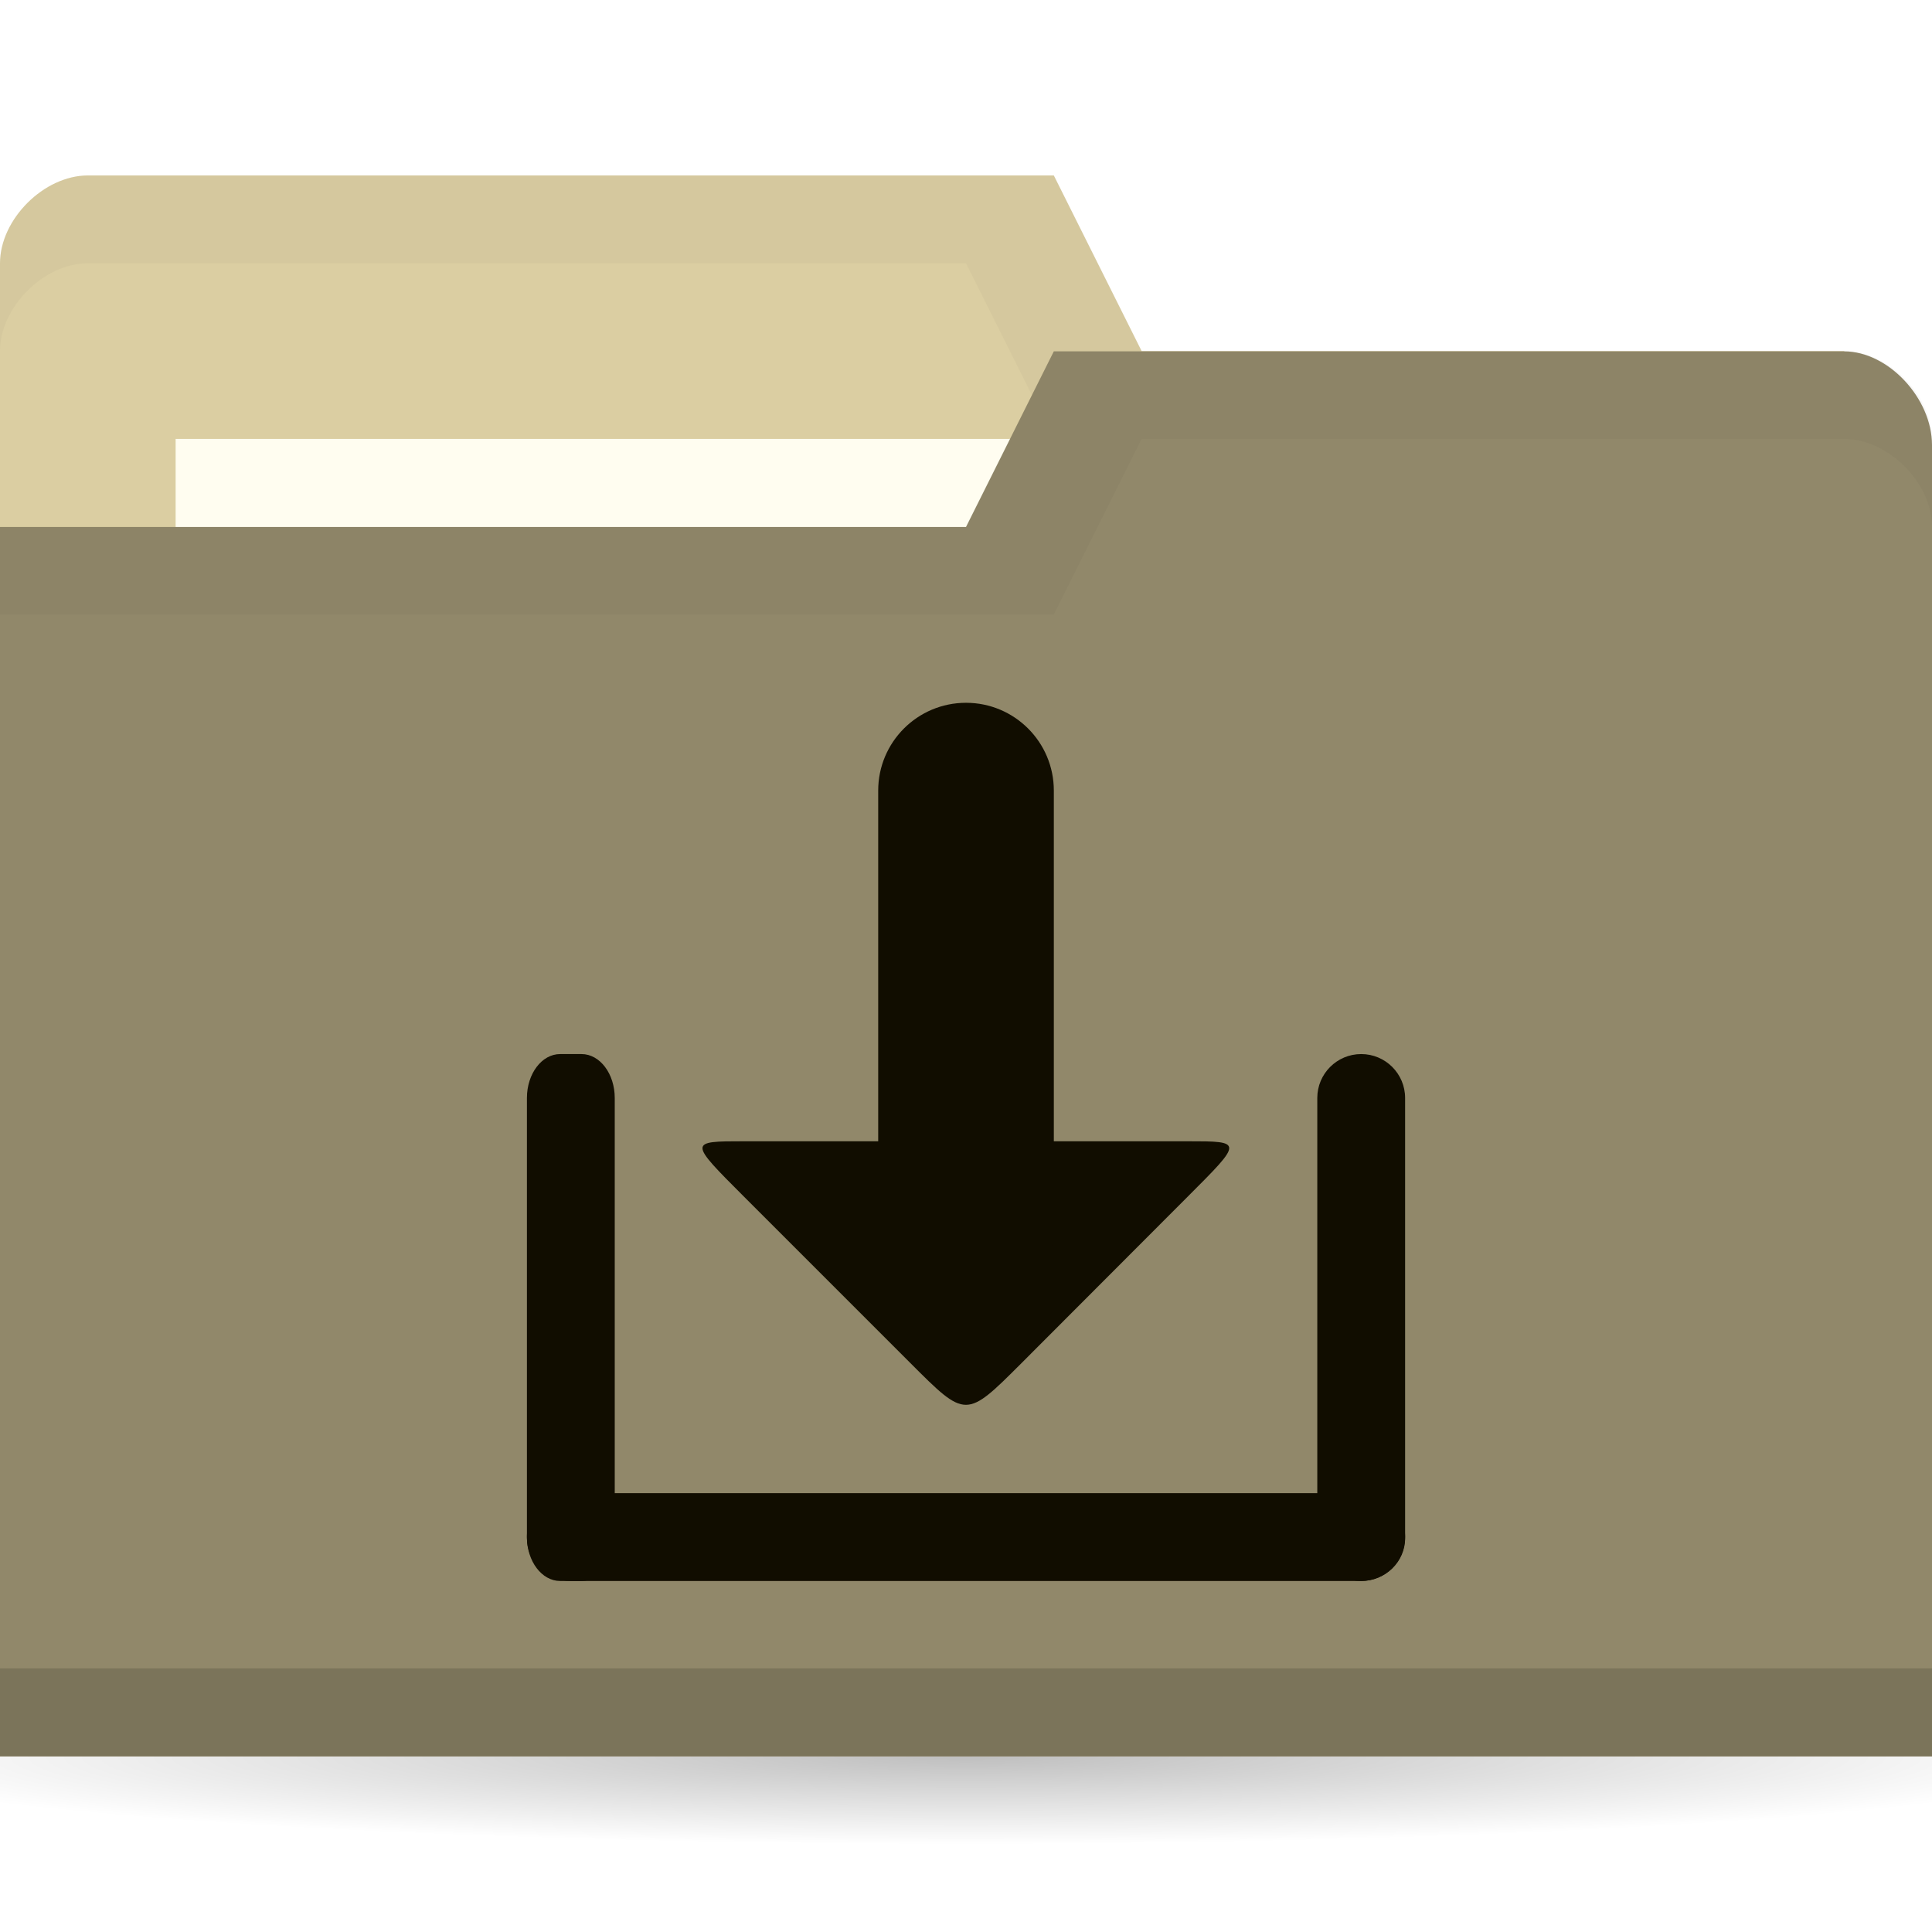
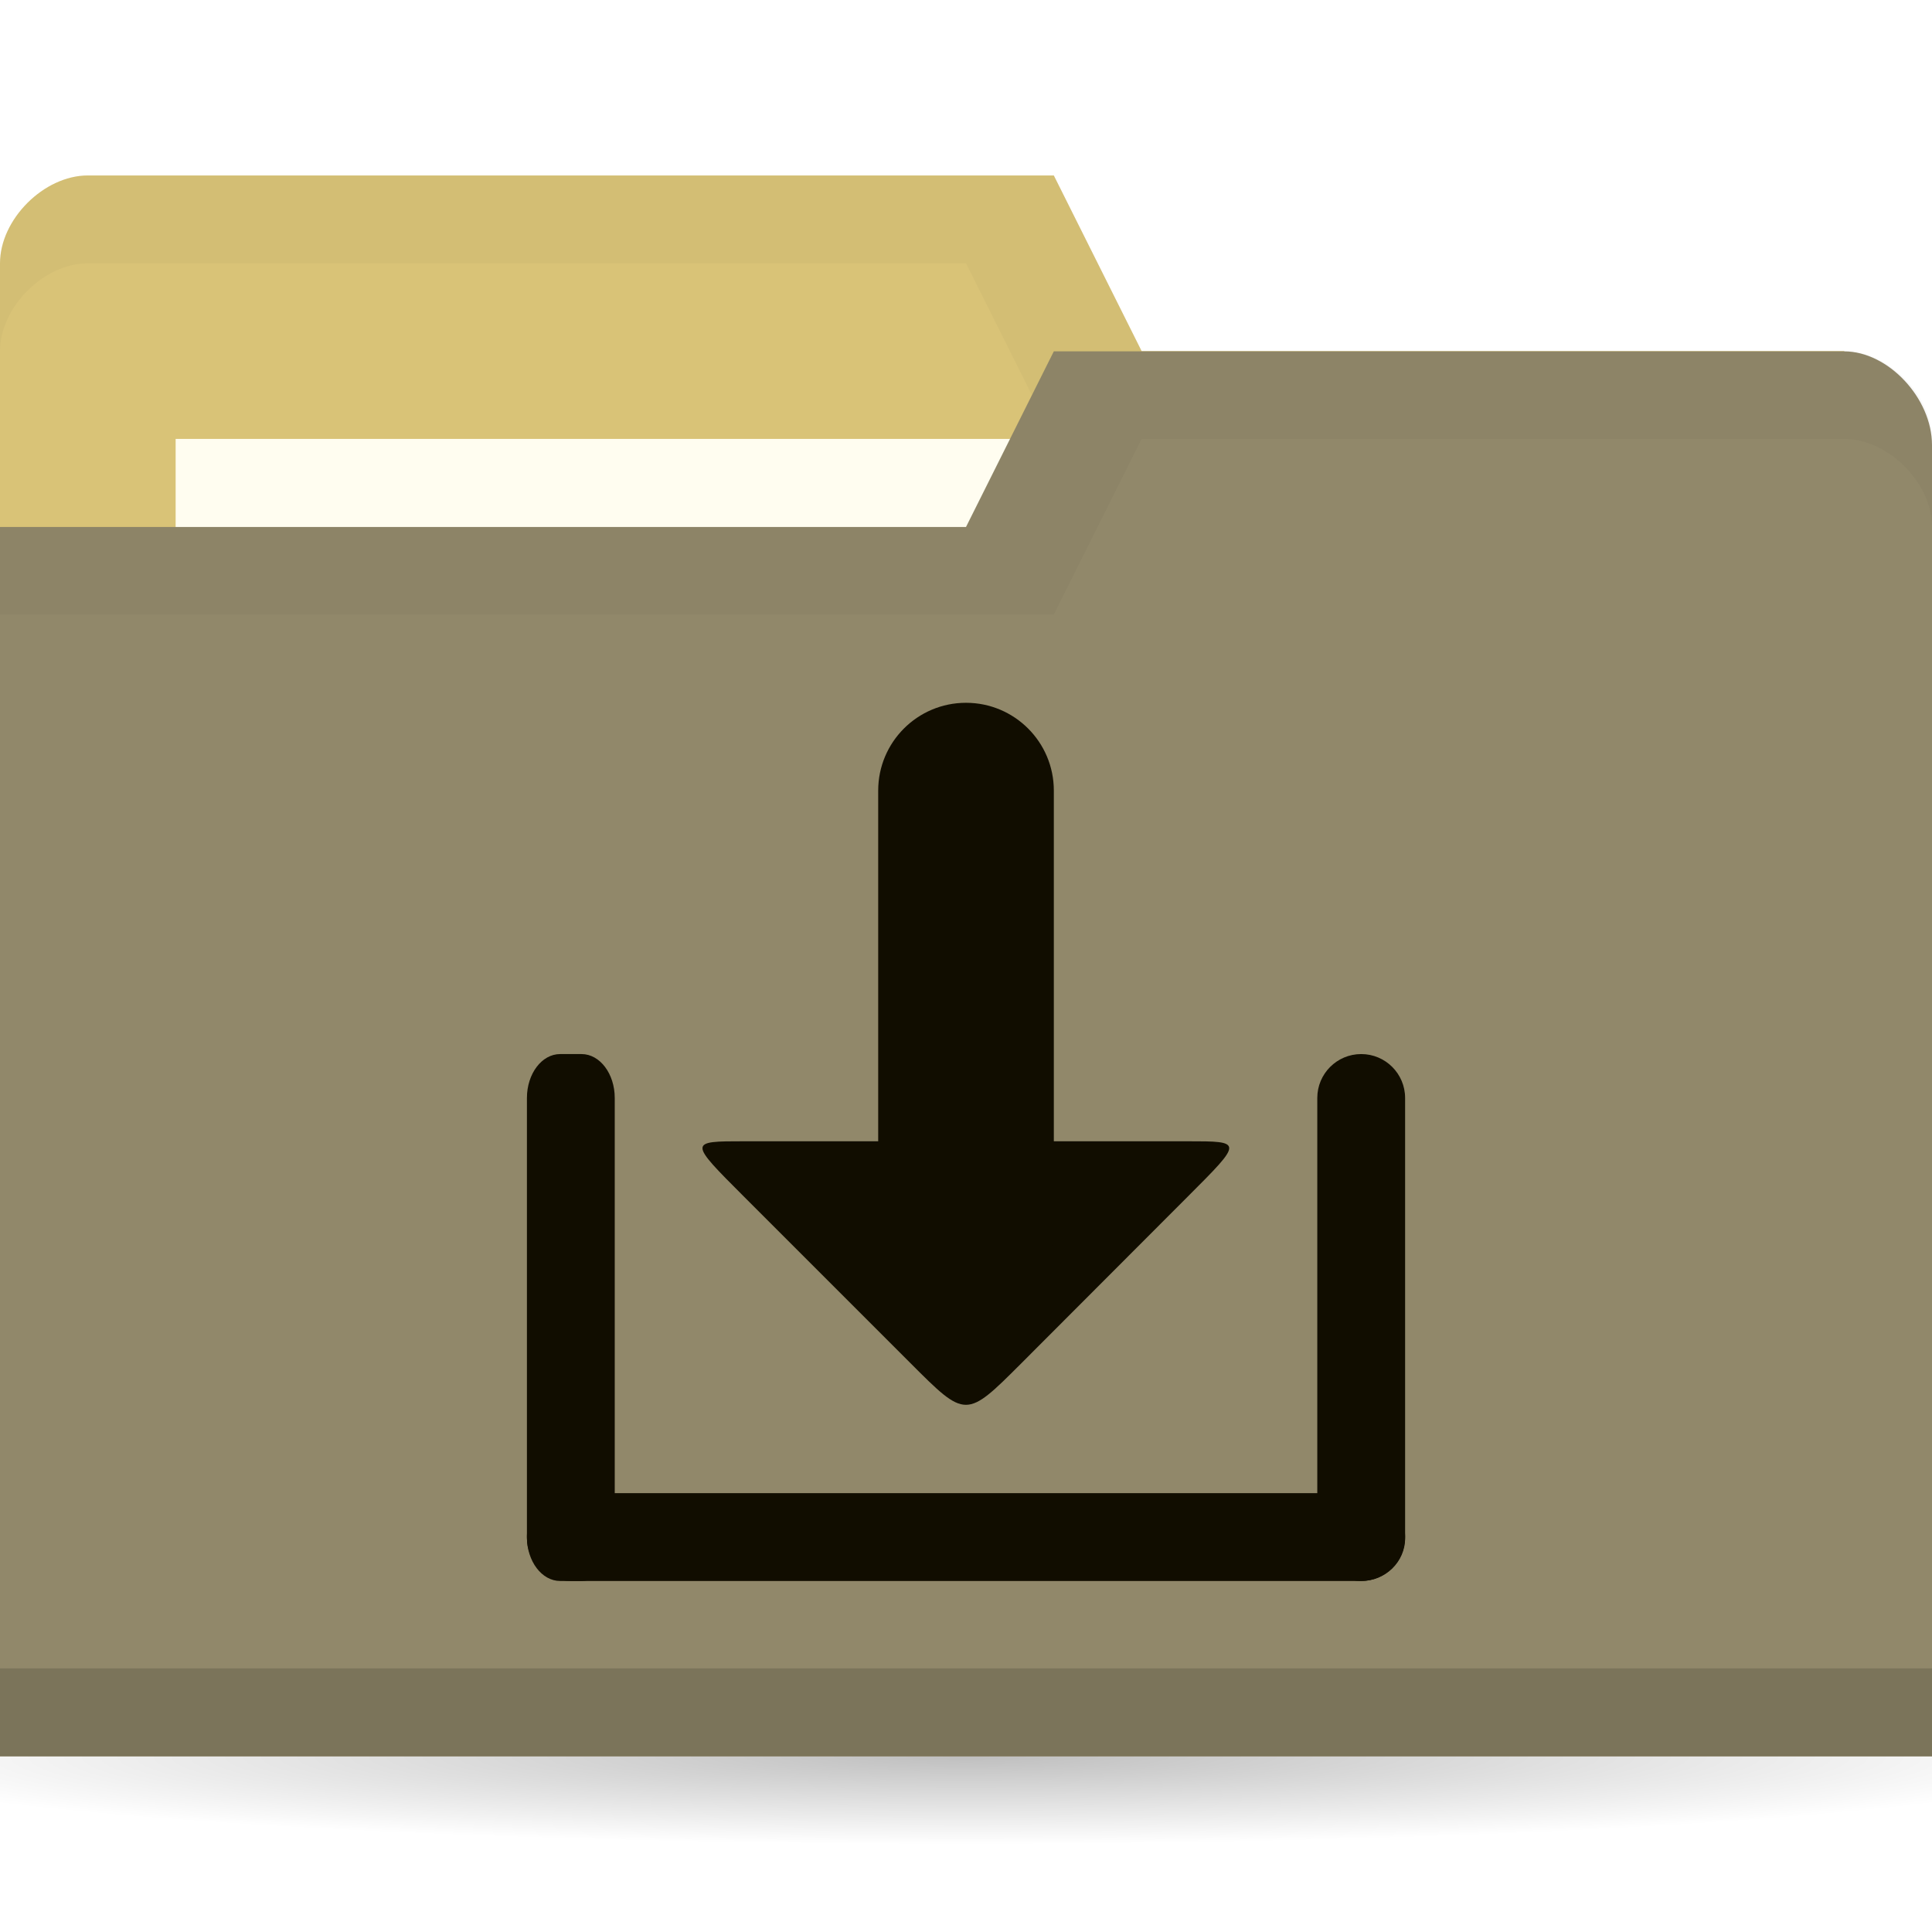
<svg xmlns="http://www.w3.org/2000/svg" viewBox="0 0 22 22">
  <defs>
    <radialGradient r="11" cy="19" cx="11" gradientTransform="matrix(1,0,0,0.09090909,0,17.27273)" gradientUnits="userSpaceOnUse" id="radialGradient3783">
      <stop style="stop-color:#000;stop-opacity:1" />
      <stop offset="1" style="stop-color:#000;stop-opacity:0" />
    </radialGradient>
  </defs>
  <g transform="translate(0,-1030.362)">
    <path d="M 22 19 A 11 1 0 1 1 0 19 11 1 0 1 1 22 19 z" transform="matrix(1.181818,0,0,1,-2,1031.362)" style="fill:url(#radialGradient3783);opacity:0.25;fill-opacity:1;stroke:none" />
-     <path d="m 0 1033.36 0 14 22 0 0 -7 -1 -6 -8 0 -1 -2 -11 0 c -0.5 0 -1 0.5 -1 1 z" style="fill:#DBCEA2;fill-opacity:1;stroke:none" />
+     <path d="m 0 1033.36 0 14 22 0 0 -7 -1 -6 -8 0 -1 -2 -11 0 c -0.5 0 -1 0.5 -1 1 z" style="fill:#D9C377;fill-opacity:1;stroke:none" />
    <path d="m 1 1032.36 c -0.5 0 -1 0.5 -1 1 l 0 1 c 0 -0.5 0.5 -1 1 -1 l 10 0 1 2 9 0 0 6 0 -1 0 -6 -8 0 -1 -2 z" style="fill:#000;opacity:0.03;fill-opacity:1;stroke:none" />
    <rect width="10" height="4" x="2" y="1035.36" style="fill:#fffdf0;fill-opacity:1;stroke:none" />
    <path d="m 22 1035.43 0 14.933 -22 0 0 -14 11 0 1 -2 9 0 c 0.5 0 1 0.533 1 1.067 z" style="fill:#91886a;fill-opacity:1;stroke:none" />
    <path d="m 0 1049.36 0 1 22 0 0 -1 z" style="fill:#000;opacity:0.15;fill-opacity:1;stroke:none" />
    <path d="m 12 1034.36 -1 2 -11 0 0 1 12 0 1 -2 8 0 c 0.5 0 1 0.5 1 1 l 0 -1 c 0 -0.5 -0.5 -1 -1 -1 z" style="fill:#000;opacity:0.03;fill-opacity:1;stroke:none" />
    <g transform="translate(18.60718,12.8749)" style="opacity:1">
      <rect ry="0.486" rx="0.5" y="1034.49" x="-12.607" height="1" width="10" style="fill:#110d00;fill-opacity:1;stroke:none" />
      <rect transform="matrix(0,1,-1,0,0,0)" width="6" height="1" x="1029.49" y="11.607" rx="0.5" ry="0.378" style="fill:#110d00;fill-opacity:1;stroke:none" />
      <rect rx="0.5" y="2.607" x="1029.49" height="1" width="6" transform="matrix(0,1,-1,0,0,0)" style="fill:#110d00;fill-opacity:1;stroke:none" />
      <path d="m -6.976 1033.01 c -0.632 0.632 -0.632 0.632 -1.263 0 l -1.895 -1.895 c -0.632 -0.632 -0.632 -0.632 0 -0.632 l 5.05 0 c 0.632 0 0.632 0 0 0.632 z" style="fill:#110d00;fill-opacity:1;stroke:none" />
      <rect rx="1" y="1025.49" x="-8.607" height="7" width="2" style="fill:#110d00;fill-opacity:1;stroke:none" />
    </g>
  </g>
</svg>
